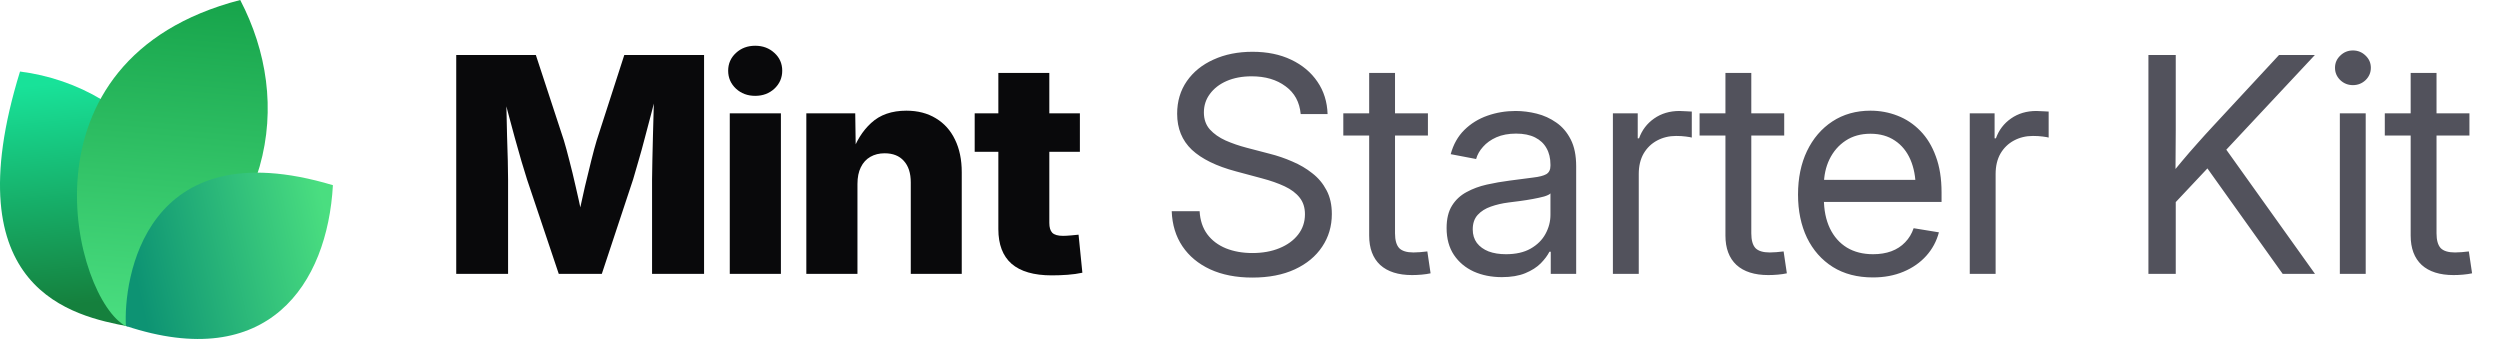
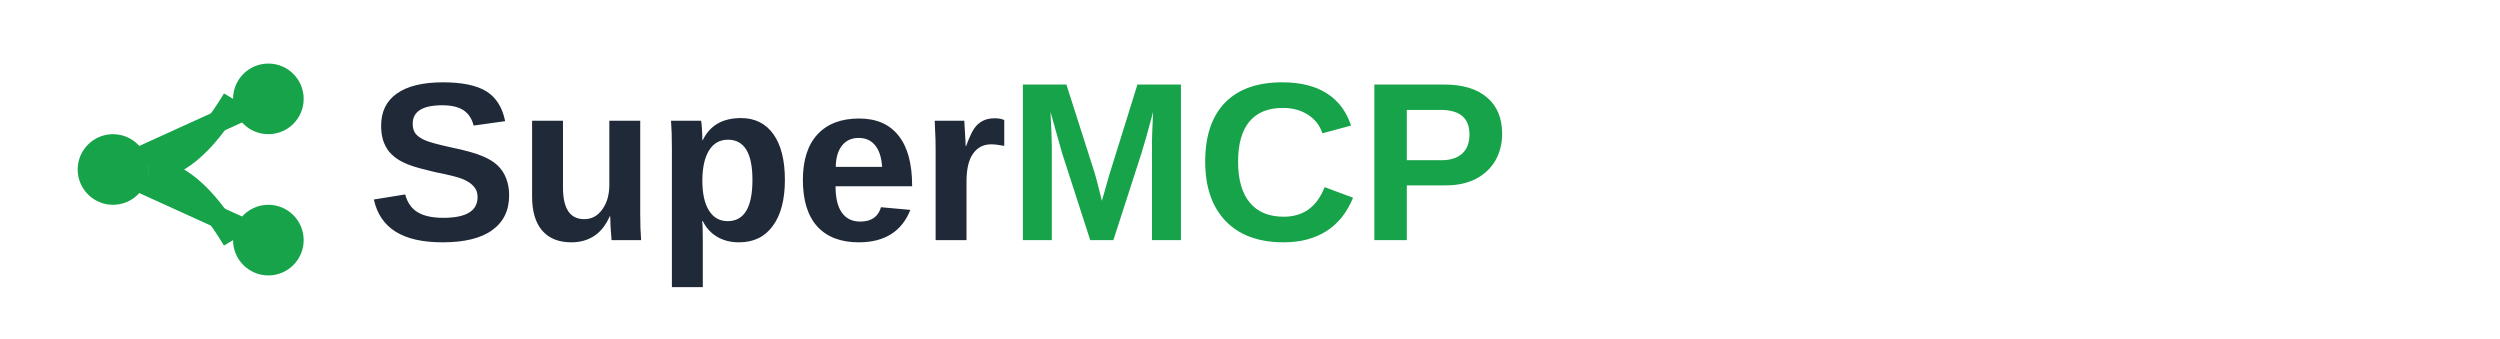
<svg xmlns="http://www.w3.org/2000/svg" width="177" height="24" viewBox="0 0 177 24" fill="none">
-   <path d="M9.061 23.108C5.268 22.377 -3.391 20.627 1.417 5.064C9.634 6.099 16.973 14.064 9.061 23.108Z" fill="url(#paint0_linear_17557_2020)" />
-   <path d="M8.919 23.094C5.276 21.222 0.784 4.209 17.007 0C20.757 7.193 19.621 16.545 8.919 23.094Z" fill="url(#paint1_linear_17557_2020)" />
-   <path d="M8.914 23.079C8.735 19.882 10.159 9.085 23.57 13.111C23.181 20.123 18.984 26.418 8.914 23.079Z" fill="url(#paint2_linear_17557_2020)" />
-   <path d="M32.301 19.392V3.894H37.938L39.925 9.948C40.036 10.315 40.164 10.787 40.31 11.362C40.462 11.938 40.611 12.552 40.757 13.204C40.91 13.855 41.048 14.483 41.173 15.086C41.305 15.682 41.412 16.192 41.495 16.615H40.695C40.771 16.192 40.871 15.682 40.996 15.086C41.128 14.49 41.267 13.866 41.412 13.214C41.565 12.562 41.714 11.948 41.86 11.373C42.005 10.79 42.133 10.315 42.244 9.948L44.2 3.894H49.848V19.392H46.166V12.704C46.166 12.357 46.173 11.917 46.187 11.383C46.2 10.849 46.214 10.27 46.228 9.646C46.249 9.022 46.266 8.391 46.28 7.753C46.301 7.115 46.311 6.519 46.311 5.964H46.623C46.485 6.561 46.332 7.181 46.166 7.826C45.999 8.471 45.833 9.102 45.666 9.719C45.507 10.336 45.351 10.901 45.198 11.414C45.053 11.928 44.928 12.357 44.824 12.704L42.608 19.392H39.561L37.314 12.704C37.203 12.357 37.072 11.928 36.919 11.414C36.773 10.901 36.614 10.34 36.441 9.729C36.274 9.112 36.104 8.481 35.931 7.836C35.764 7.192 35.608 6.567 35.463 5.964H35.827C35.834 6.512 35.844 7.105 35.858 7.743C35.872 8.374 35.886 9.005 35.9 9.636C35.92 10.26 35.938 10.839 35.952 11.373C35.965 11.907 35.972 12.351 35.972 12.704V19.392H32.301ZM51.668 19.392V8.024H55.288V19.392H51.668ZM53.468 6.786C52.927 6.786 52.473 6.616 52.105 6.276C51.738 5.93 51.554 5.507 51.554 5.007C51.554 4.508 51.738 4.088 52.105 3.749C52.473 3.409 52.927 3.239 53.468 3.239C54.009 3.239 54.463 3.409 54.83 3.749C55.198 4.082 55.382 4.501 55.382 5.007C55.382 5.507 55.198 5.93 54.83 6.276C54.463 6.616 54.009 6.786 53.468 6.786ZM60.708 13.027V19.392H57.088V8.024H60.551L60.593 10.967H60.281C60.593 10.024 61.061 9.268 61.685 8.7C62.309 8.124 63.138 7.836 64.171 7.836C64.975 7.836 65.672 8.017 66.262 8.377C66.851 8.731 67.302 9.234 67.614 9.885C67.933 10.537 68.092 11.307 68.092 12.194V19.392H64.483V12.912C64.483 12.26 64.32 11.754 63.994 11.394C63.675 11.033 63.221 10.853 62.632 10.853C62.25 10.853 61.914 10.936 61.623 11.102C61.332 11.269 61.106 11.515 60.947 11.841C60.787 12.16 60.708 12.555 60.708 13.027ZM76.456 8.024V10.749H69.008V8.024H76.456ZM70.683 5.163H74.292V15.783C74.292 16.102 74.361 16.334 74.5 16.48C74.646 16.625 74.899 16.698 75.259 16.698C75.405 16.698 75.596 16.688 75.831 16.667C76.074 16.646 76.251 16.629 76.362 16.615L76.632 19.309C76.313 19.378 75.963 19.427 75.582 19.455C75.207 19.482 74.836 19.496 74.469 19.496C73.2 19.496 72.25 19.222 71.619 18.674C70.995 18.127 70.683 17.308 70.683 16.22V5.163Z" fill="#09090B" />
-   <path d="M88.667 19.652C87.523 19.652 86.528 19.458 85.682 19.07C84.843 18.681 84.188 18.137 83.716 17.437C83.245 16.736 82.992 15.908 82.957 14.951H84.933C84.968 15.596 85.148 16.14 85.474 16.584C85.8 17.021 86.24 17.354 86.795 17.582C87.35 17.804 87.974 17.915 88.667 17.915C89.388 17.915 90.026 17.801 90.581 17.572C91.143 17.343 91.583 17.024 91.902 16.615C92.228 16.199 92.391 15.717 92.391 15.169C92.391 14.698 92.266 14.306 92.017 13.994C91.767 13.675 91.413 13.408 90.956 13.193C90.498 12.978 89.954 12.787 89.323 12.621L87.502 12.132C86.123 11.765 85.082 11.255 84.382 10.603C83.689 9.944 83.342 9.095 83.342 8.055C83.342 7.174 83.571 6.404 84.028 5.746C84.486 5.087 85.117 4.577 85.921 4.217C86.726 3.849 87.645 3.666 88.678 3.666C89.718 3.666 90.63 3.853 91.413 4.227C92.204 4.602 92.824 5.122 93.275 5.787C93.726 6.446 93.965 7.209 93.993 8.076H92.089C92.013 7.23 91.656 6.574 91.018 6.11C90.387 5.638 89.586 5.403 88.615 5.403C87.95 5.403 87.36 5.513 86.847 5.735C86.341 5.957 85.946 6.262 85.661 6.651C85.377 7.032 85.235 7.469 85.235 7.961C85.235 8.447 85.377 8.849 85.661 9.168C85.946 9.48 86.317 9.74 86.774 9.948C87.232 10.149 87.724 10.319 88.251 10.457L89.884 10.884C90.439 11.023 90.977 11.206 91.496 11.435C92.023 11.657 92.495 11.934 92.911 12.267C93.334 12.593 93.67 12.995 93.92 13.474C94.17 13.945 94.294 14.504 94.294 15.149C94.294 16.015 94.066 16.788 93.608 17.468C93.157 18.148 92.512 18.681 91.673 19.07C90.834 19.458 89.832 19.652 88.667 19.652ZM101.097 8.024V9.594H95.106V8.024H101.097ZM96.937 5.163H98.767V16.521C98.767 17 98.865 17.347 99.059 17.562C99.26 17.77 99.6 17.874 100.078 17.874C100.21 17.874 100.366 17.867 100.546 17.853C100.733 17.832 100.903 17.815 101.056 17.801L101.285 19.351C101.097 19.392 100.886 19.423 100.65 19.444C100.414 19.465 100.189 19.475 99.974 19.475C98.996 19.475 98.244 19.236 97.717 18.758C97.197 18.272 96.937 17.579 96.937 16.677V5.163ZM106.33 19.621C105.595 19.621 104.932 19.489 104.343 19.226C103.754 18.955 103.285 18.564 102.939 18.05C102.592 17.53 102.419 16.896 102.419 16.147C102.419 15.495 102.547 14.965 102.804 14.556C103.06 14.146 103.403 13.828 103.833 13.599C104.263 13.363 104.742 13.186 105.269 13.068C105.796 12.95 106.333 12.857 106.881 12.787C107.574 12.69 108.132 12.617 108.555 12.569C108.978 12.52 109.287 12.441 109.481 12.33C109.675 12.212 109.772 12.014 109.772 11.737V11.654C109.772 11.203 109.679 10.815 109.492 10.489C109.311 10.163 109.041 9.91 108.68 9.729C108.32 9.549 107.872 9.459 107.338 9.459C106.805 9.459 106.34 9.546 105.945 9.719C105.556 9.892 105.241 10.118 104.998 10.395C104.755 10.665 104.593 10.953 104.509 11.258L102.71 10.915C102.897 10.222 103.22 9.65 103.677 9.199C104.135 8.748 104.679 8.412 105.31 8.19C105.941 7.968 106.607 7.857 107.307 7.857C107.8 7.857 108.295 7.92 108.795 8.044C109.301 8.169 109.765 8.381 110.188 8.679C110.611 8.97 110.951 9.369 111.208 9.875C111.464 10.374 111.593 11.005 111.593 11.768V19.392H109.793V17.822H109.7C109.568 18.085 109.363 18.359 109.086 18.643C108.809 18.921 108.444 19.153 107.994 19.34C107.543 19.527 106.988 19.621 106.33 19.621ZM106.621 17.998C107.321 17.998 107.904 17.867 108.368 17.603C108.84 17.333 109.19 16.986 109.419 16.563C109.654 16.133 109.772 15.682 109.772 15.211V13.692C109.703 13.769 109.554 13.841 109.325 13.911C109.096 13.973 108.829 14.032 108.524 14.088C108.226 14.143 107.921 14.192 107.609 14.233C107.304 14.275 107.033 14.309 106.798 14.337C106.354 14.393 105.938 14.49 105.549 14.628C105.168 14.76 104.86 14.954 104.624 15.211C104.388 15.467 104.27 15.811 104.27 16.241C104.27 16.615 104.367 16.934 104.561 17.198C104.762 17.461 105.04 17.662 105.393 17.801C105.747 17.933 106.156 17.998 106.621 17.998ZM114.193 19.392V8.024H115.951V9.792H116.045C116.253 9.209 116.61 8.741 117.116 8.388C117.622 8.034 118.219 7.857 118.905 7.857C119.058 7.857 119.217 7.864 119.384 7.878C119.55 7.885 119.682 7.892 119.779 7.899V9.74C119.716 9.719 119.578 9.695 119.363 9.667C119.155 9.639 118.922 9.625 118.666 9.625C118.174 9.625 117.726 9.733 117.324 9.948C116.922 10.163 116.603 10.471 116.367 10.874C116.138 11.276 116.024 11.758 116.024 12.319V19.392H114.193ZM126.322 8.024V9.594H120.33V8.024H126.322ZM122.161 5.163H123.992V16.521C123.992 17 124.089 17.347 124.283 17.562C124.484 17.77 124.824 17.874 125.302 17.874C125.434 17.874 125.59 17.867 125.77 17.853C125.958 17.832 126.127 17.815 126.28 17.801L126.509 19.351C126.322 19.392 126.11 19.423 125.874 19.444C125.639 19.465 125.413 19.475 125.198 19.475C124.221 19.475 123.468 19.236 122.941 18.758C122.421 18.272 122.161 17.579 122.161 16.677V5.163ZM132.604 19.642C131.502 19.642 130.555 19.396 129.765 18.903C128.974 18.404 128.364 17.714 127.934 16.834C127.511 15.946 127.3 14.927 127.3 13.775C127.3 12.611 127.511 11.584 127.934 10.697C128.364 9.802 128.964 9.102 129.734 8.596C130.51 8.089 131.408 7.836 132.428 7.836C133.1 7.836 133.738 7.954 134.341 8.19C134.952 8.426 135.489 8.783 135.954 9.261C136.425 9.74 136.793 10.343 137.056 11.071C137.327 11.792 137.462 12.645 137.462 13.63V14.296H128.433V12.735H136.463L135.631 13.297C135.631 12.541 135.506 11.876 135.257 11.3C135.007 10.725 134.643 10.277 134.165 9.958C133.686 9.632 133.107 9.469 132.428 9.469C131.748 9.469 131.162 9.632 130.67 9.958C130.177 10.284 129.796 10.725 129.526 11.279C129.262 11.827 129.13 12.441 129.13 13.12V14.046C129.13 14.864 129.273 15.572 129.557 16.168C129.841 16.757 130.243 17.211 130.763 17.53C131.283 17.842 131.901 17.998 132.615 17.998C133.093 17.998 133.523 17.929 133.905 17.79C134.293 17.645 134.619 17.433 134.882 17.156C135.153 16.879 135.354 16.546 135.486 16.157L137.275 16.449C137.108 17.08 136.81 17.634 136.38 18.113C135.95 18.591 135.413 18.966 134.768 19.236C134.123 19.507 133.402 19.642 132.604 19.642ZM139.459 19.392V8.024H141.217V9.792H141.311C141.519 9.209 141.876 8.741 142.382 8.388C142.888 8.034 143.485 7.857 144.171 7.857C144.324 7.857 144.483 7.864 144.649 7.878C144.816 7.885 144.948 7.892 145.045 7.899V9.74C144.982 9.719 144.844 9.695 144.629 9.667C144.421 9.639 144.188 9.625 143.932 9.625C143.439 9.625 142.992 9.733 142.59 9.948C142.188 10.163 141.869 10.471 141.633 10.874C141.404 11.276 141.29 11.758 141.29 12.319V19.392H139.459ZM153.429 14.961V12.715C153.783 12.257 154.136 11.82 154.49 11.404C154.844 10.981 155.204 10.565 155.572 10.156C155.939 9.74 156.314 9.327 156.695 8.918L161.355 3.894H163.893L157.277 10.967H157.184L153.429 14.961ZM152.108 19.392V3.894H154.043V9.241L154.022 12.559L154.043 13.505V19.392H152.108ZM161.615 19.392L155.967 11.477L157.173 9.969L163.903 19.392H161.615ZM165.661 19.392V8.024H167.492V19.392H165.661ZM166.587 6.027C166.24 6.027 165.942 5.909 165.692 5.673C165.443 5.43 165.318 5.139 165.318 4.799C165.318 4.459 165.443 4.172 165.692 3.936C165.942 3.693 166.24 3.572 166.587 3.572C166.934 3.572 167.232 3.693 167.482 3.936C167.731 4.172 167.856 4.459 167.856 4.799C167.856 5.139 167.731 5.43 167.482 5.673C167.232 5.909 166.934 6.027 166.587 6.027ZM174.836 8.024V9.594H168.844V8.024H174.836ZM170.675 5.163H172.506V16.521C172.506 17 172.603 17.347 172.797 17.562C172.998 17.77 173.338 17.874 173.816 17.874C173.948 17.874 174.104 17.867 174.284 17.853C174.472 17.832 174.641 17.815 174.794 17.801L175.023 19.351C174.836 19.392 174.624 19.423 174.388 19.444C174.153 19.465 173.927 19.475 173.712 19.475C172.735 19.475 171.982 19.236 171.455 18.758C170.935 18.272 170.675 17.579 170.675 16.677V5.163Z" fill="#52525C" />
-   <defs>
-     <linearGradient id="paint0_linear_17557_2020" x1="3.776" y1="5.916" x2="5.232" y2="21.559" gradientUnits="userSpaceOnUse">
-       <stop stop-color="#18E299" />
-       <stop offset="1" stop-color="#15803D" />
-     </linearGradient>
-     <linearGradient id="paint1_linear_17557_2020" x1="12.171" y1="-0.718" x2="10.19" y2="22.983" gradientUnits="userSpaceOnUse">
-       <stop stop-color="#16A34A" />
-       <stop offset="1" stop-color="#4ADE80" />
-     </linearGradient>
-     <linearGradient id="paint2_linear_17557_2020" x1="23.133" y1="15.353" x2="9.338" y2="18.52" gradientUnits="userSpaceOnUse">
-       <stop stop-color="#4ADE80" />
-       <stop offset="1" stop-color="#0D9373" />
-     </linearGradient>
-   </defs>
+   <circle cx="8" cy="12" r="2.5" fill="#16A34A" />
+   <circle cx="19" cy="7" r="2.5" fill="#16A34A" />
+   <circle cx="19" cy="17" r="2.5" fill="#16A34A" />
+   <line x1="8" y1="12" x2="19" y2="7" stroke="#16A34A" stroke-width="1.5" />
+   <line x1="8" y1="12" x2="19" y2="17" stroke="#16A34A" stroke-width="1.5" />
+   <path d="M 10.5 12 Q 13.5 12 16.5 7" stroke="#16A34A" stroke-width="1.5" fill="none" />
+   <path d="M 10.5 12 Q 13.5 12 16.5 17" stroke="#16A34A" stroke-width="1.5" fill="none" />
+   <text x="26" y="17" font-family="Arial, sans-serif" font-size="16" font-weight="700" fill="#1F2937">
+     Super<tspan fill="#16A34A">MCP</tspan>
+   </text>
</svg>
